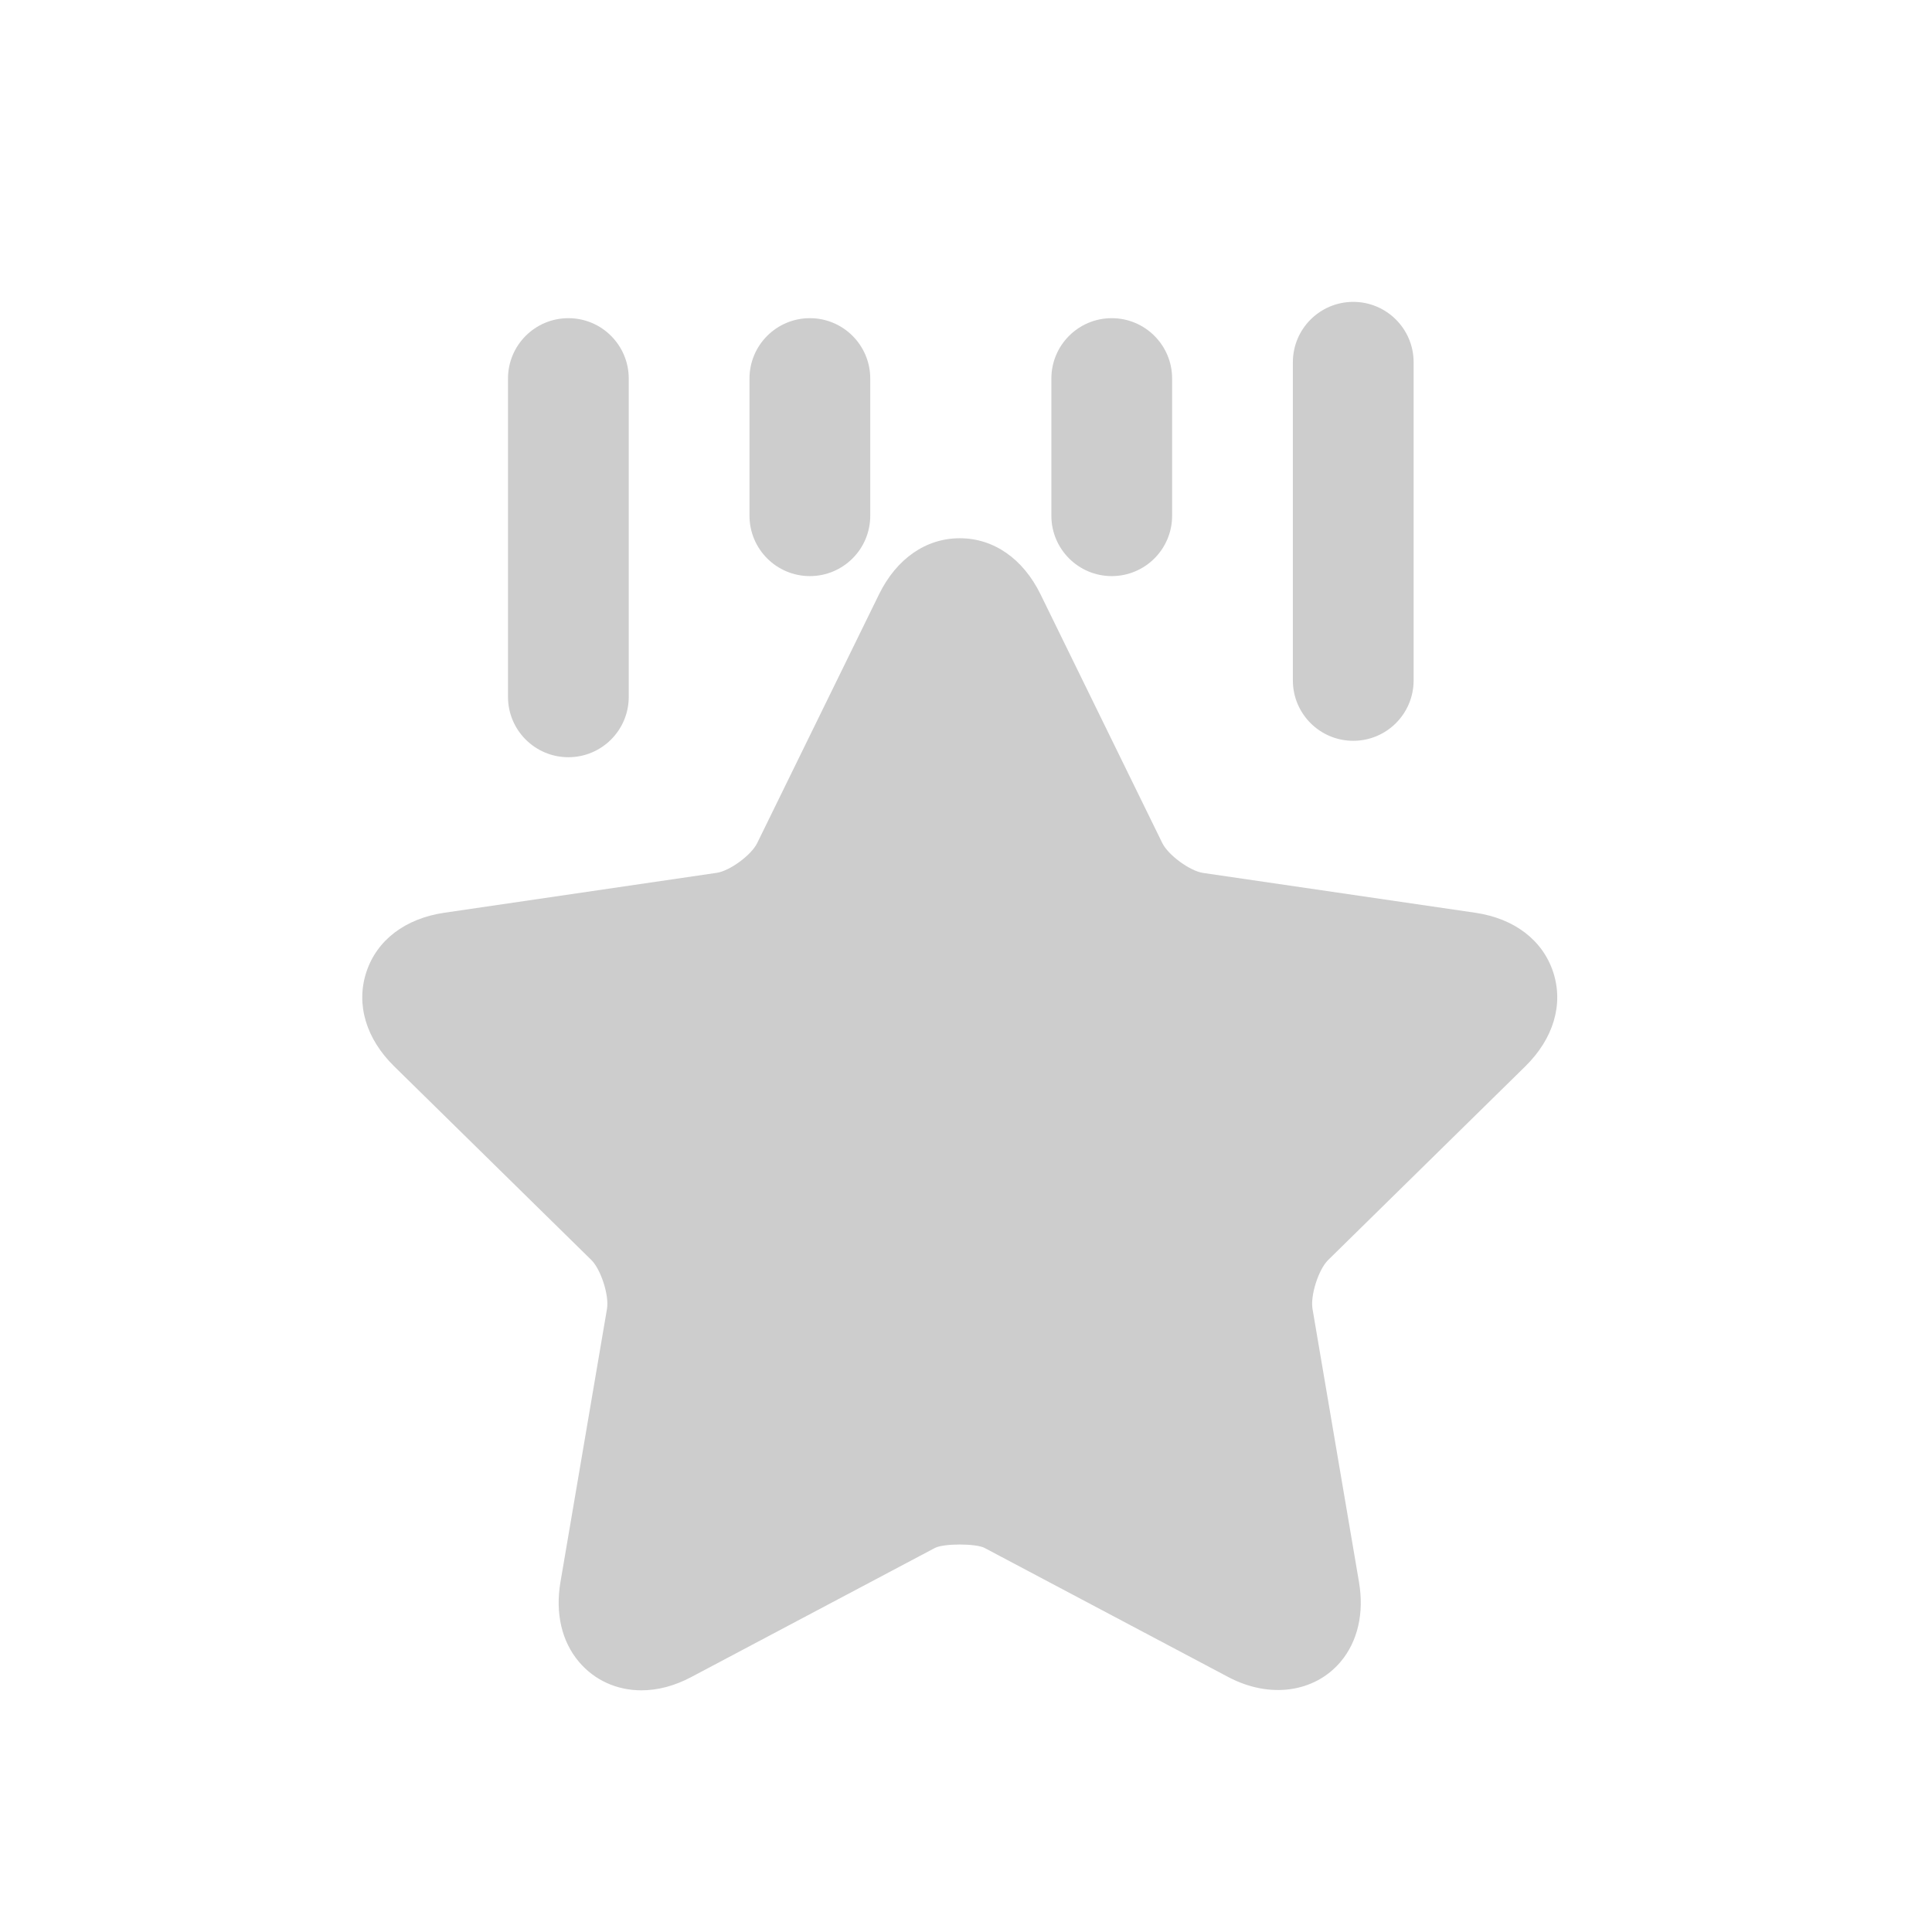
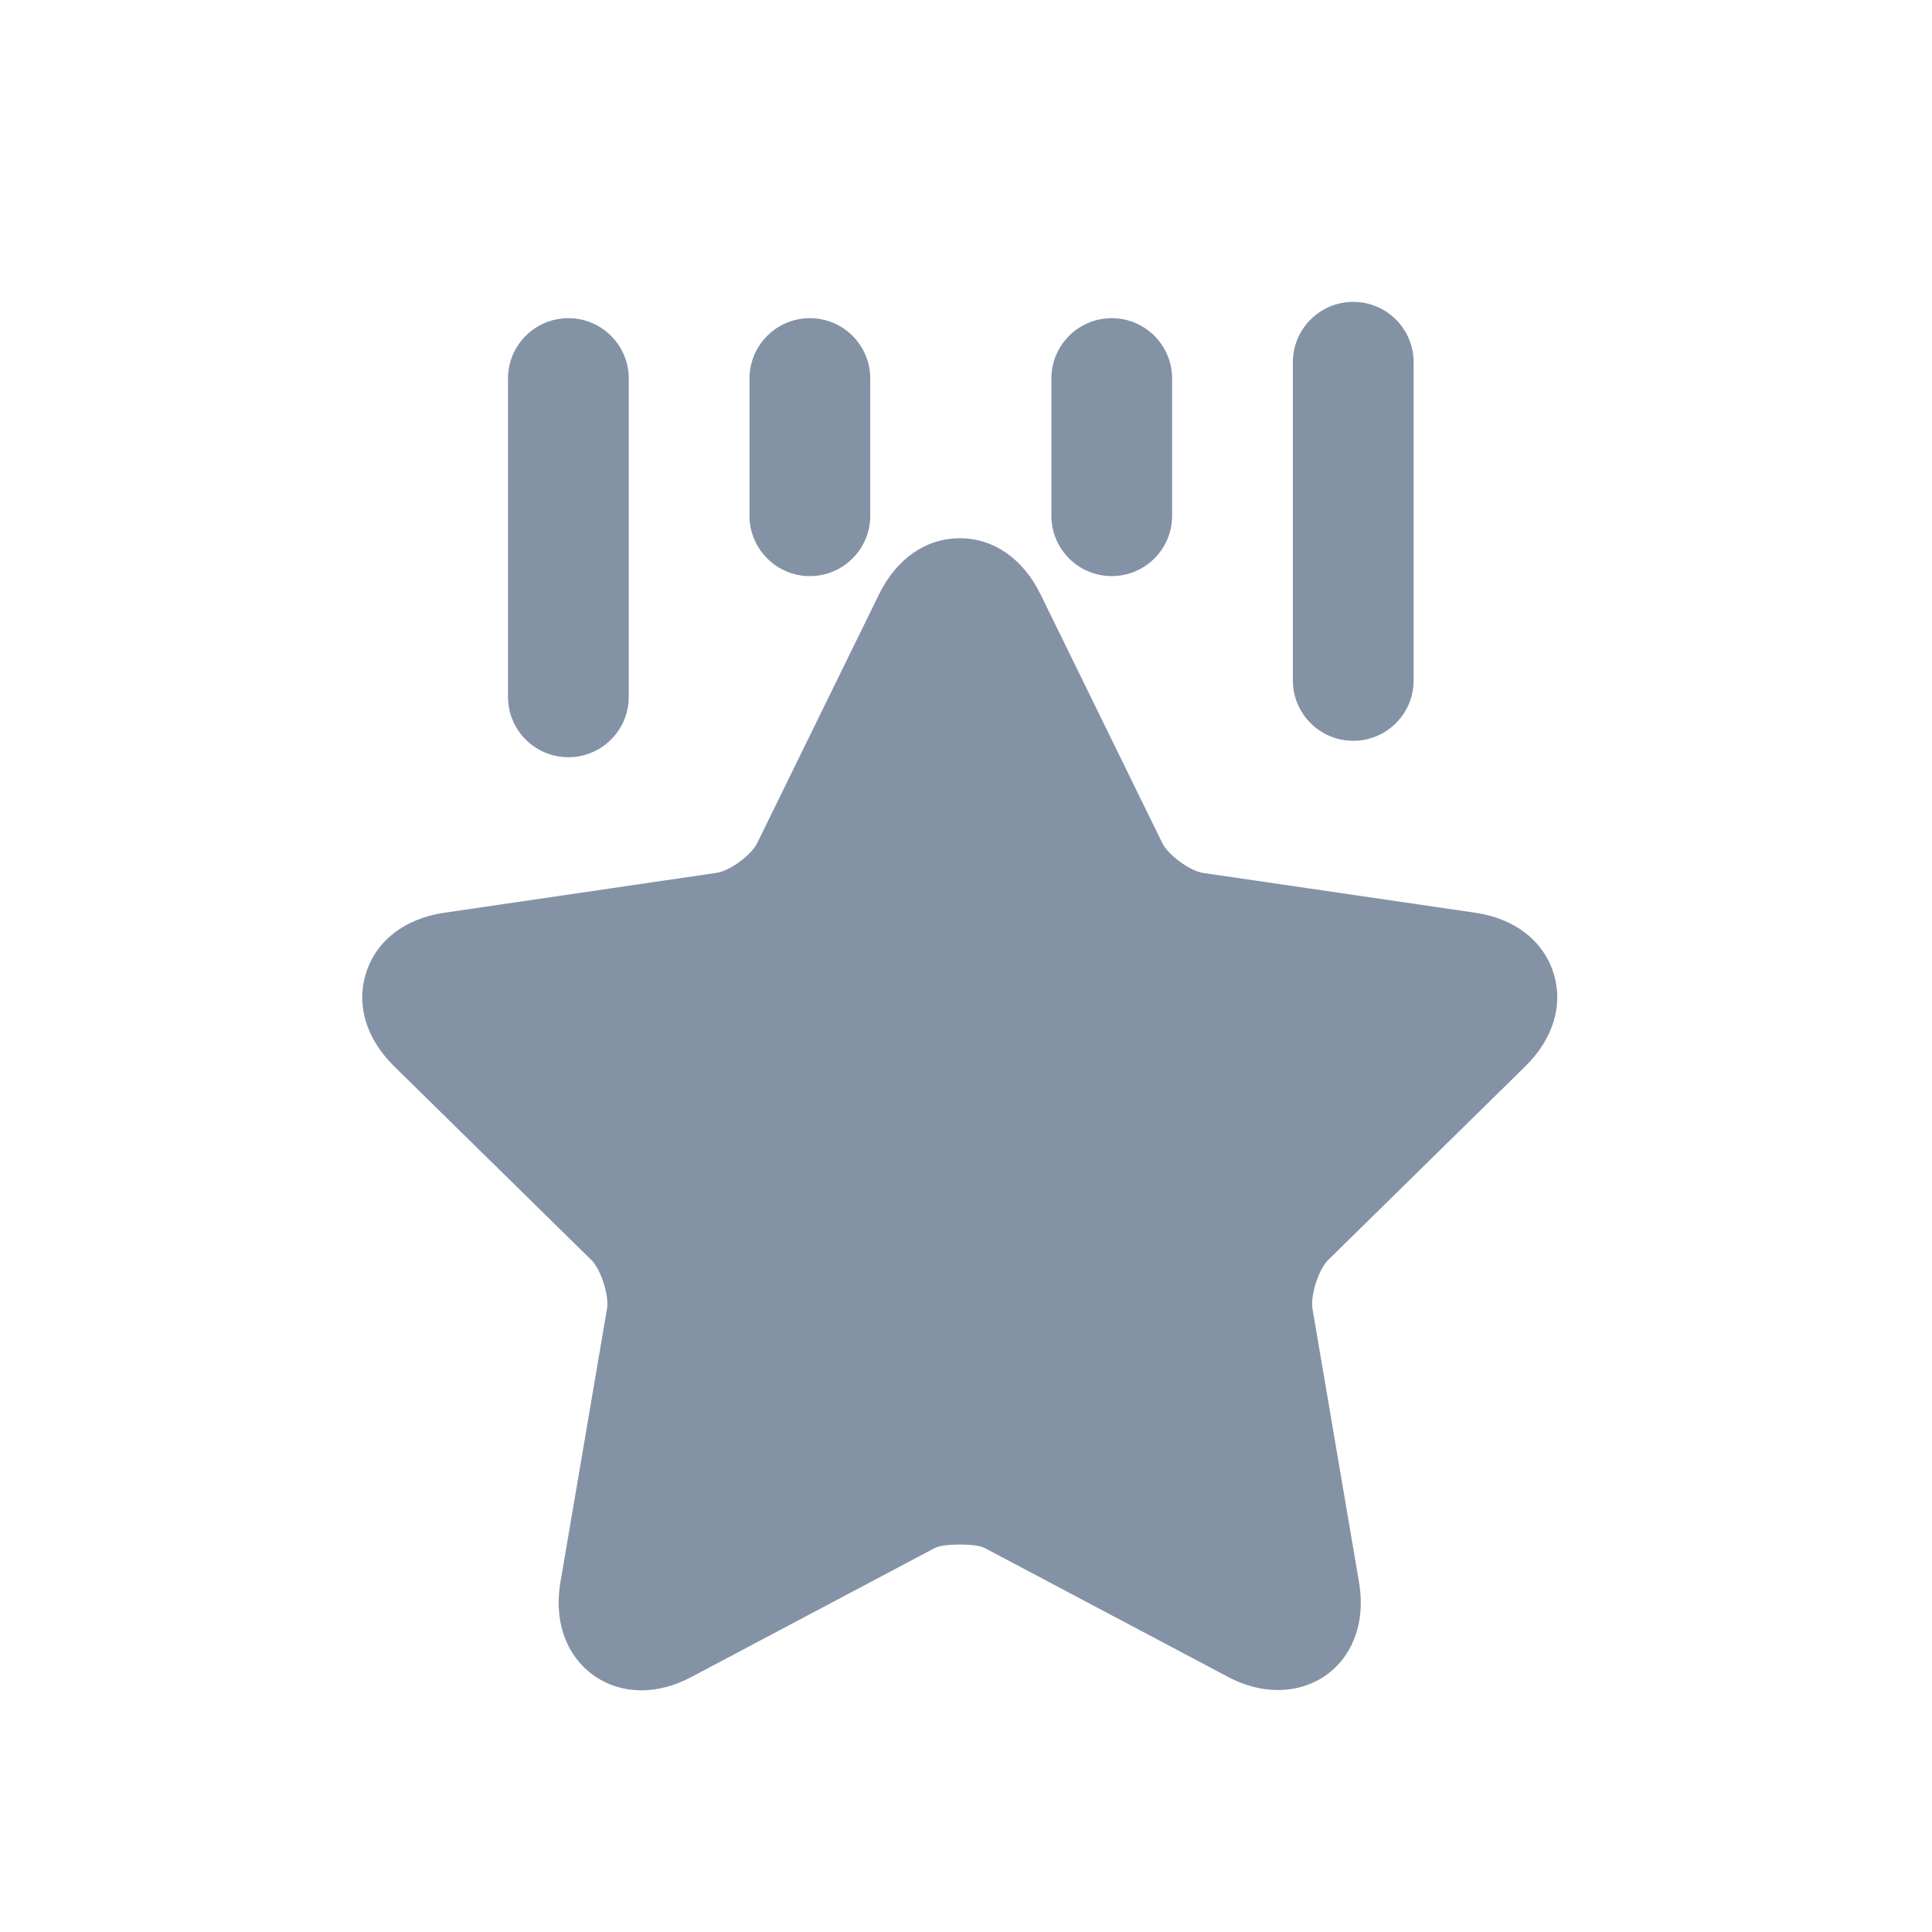
<svg xmlns="http://www.w3.org/2000/svg" t="1497494268569" class="icon" style="" viewBox="0 0 1024 1024" version="1.1" p-id="2260" width="16" height="16">
  <defs>
    <style type="text/css" />
  </defs>
-   <path d="M808.384 565.248c15.008-14.72 20.416-32.928 14.848-49.984-5.568-16.96-20.64-28.48-41.312-31.488l-144.352-21.12c-6.944-1.056-18.4-9.472-21.504-15.776l-64.544-131.84c-9.28-18.944-24.864-29.76-42.816-29.76s-33.536 10.816-42.816 29.76l-64.576 131.84c-3.104 6.336-14.528 14.752-21.472 15.744l-144.352 21.152c-20.736 3.04-35.84 14.56-41.344 31.552-5.568 17.056-0.128 35.264 14.848 49.92l104.448 102.592c5.056 4.992 9.472 18.752 8.288 25.824l-24.672 144.832c-2.816 16.48 0.64 31.488 9.792 42.304 8.224 9.728 20 15.104 33.152 15.104 8.64 0 17.536-2.336 26.4-7.04l129.12-68.416c4.576-2.432 21.76-2.432 26.336 0l129.152 68.416c22.144 11.712 45.856 8.096 59.52-8.064 9.12-10.816 12.576-25.824 9.76-42.304l-24.64-144.8c-1.184-7.104 3.2-20.864 8.288-25.856l104.448-102.592zM301.248 401.344a32 32 0 0 0 32-32V200.64a32 32 0 0 0-64 0v168.704a32 32 0 0 0 32 32M429.248 305.344a32 32 0 0 0 32-32V200.64a32 32 0 0 0-64 0v72.704a32 32 0 0 0 32 32M589.248 305.344a32 32 0 0 0 32-32V200.64a32 32 0 0 0-64 0v72.704a32 32 0 0 0 32 32M717.248 392.64a32 32 0 0 0 32-32V192a32 32 0 0 0-64 0v168.64a32 32 0 0 0 32 32" p-id="2261" fill="#cdcdcd" />
+   <path d="M808.384 565.248c15.008-14.72 20.416-32.928 14.848-49.984-5.568-16.96-20.64-28.48-41.312-31.488l-144.352-21.12c-6.944-1.056-18.4-9.472-21.504-15.776l-64.544-131.84c-9.28-18.944-24.864-29.76-42.816-29.76s-33.536 10.816-42.816 29.76l-64.576 131.84c-3.104 6.336-14.528 14.752-21.472 15.744l-144.352 21.152c-20.736 3.04-35.84 14.56-41.344 31.552-5.568 17.056-0.128 35.264 14.848 49.92l104.448 102.592c5.056 4.992 9.472 18.752 8.288 25.824l-24.672 144.832c-2.816 16.48 0.64 31.488 9.792 42.304 8.224 9.728 20 15.104 33.152 15.104 8.64 0 17.536-2.336 26.4-7.04l129.12-68.416c4.576-2.432 21.76-2.432 26.336 0l129.152 68.416c22.144 11.712 45.856 8.096 59.52-8.064 9.12-10.816 12.576-25.824 9.76-42.304l-24.64-144.8c-1.184-7.104 3.2-20.864 8.288-25.856l104.448-102.592zM301.248 401.344a32 32 0 0 0 32-32V200.64a32 32 0 0 0-64 0v168.704a32 32 0 0 0 32 32M429.248 305.344a32 32 0 0 0 32-32V200.64a32 32 0 0 0-64 0v72.704a32 32 0 0 0 32 32M589.248 305.344a32 32 0 0 0 32-32V200.64a32 32 0 0 0-64 0v72.704a32 32 0 0 0 32 32M717.248 392.64a32 32 0 0 0 32-32V192a32 32 0 0 0-64 0v168.64a32 32 0 0 0 32 32" p-id="2261" fill="#8492a6" />
</svg>
